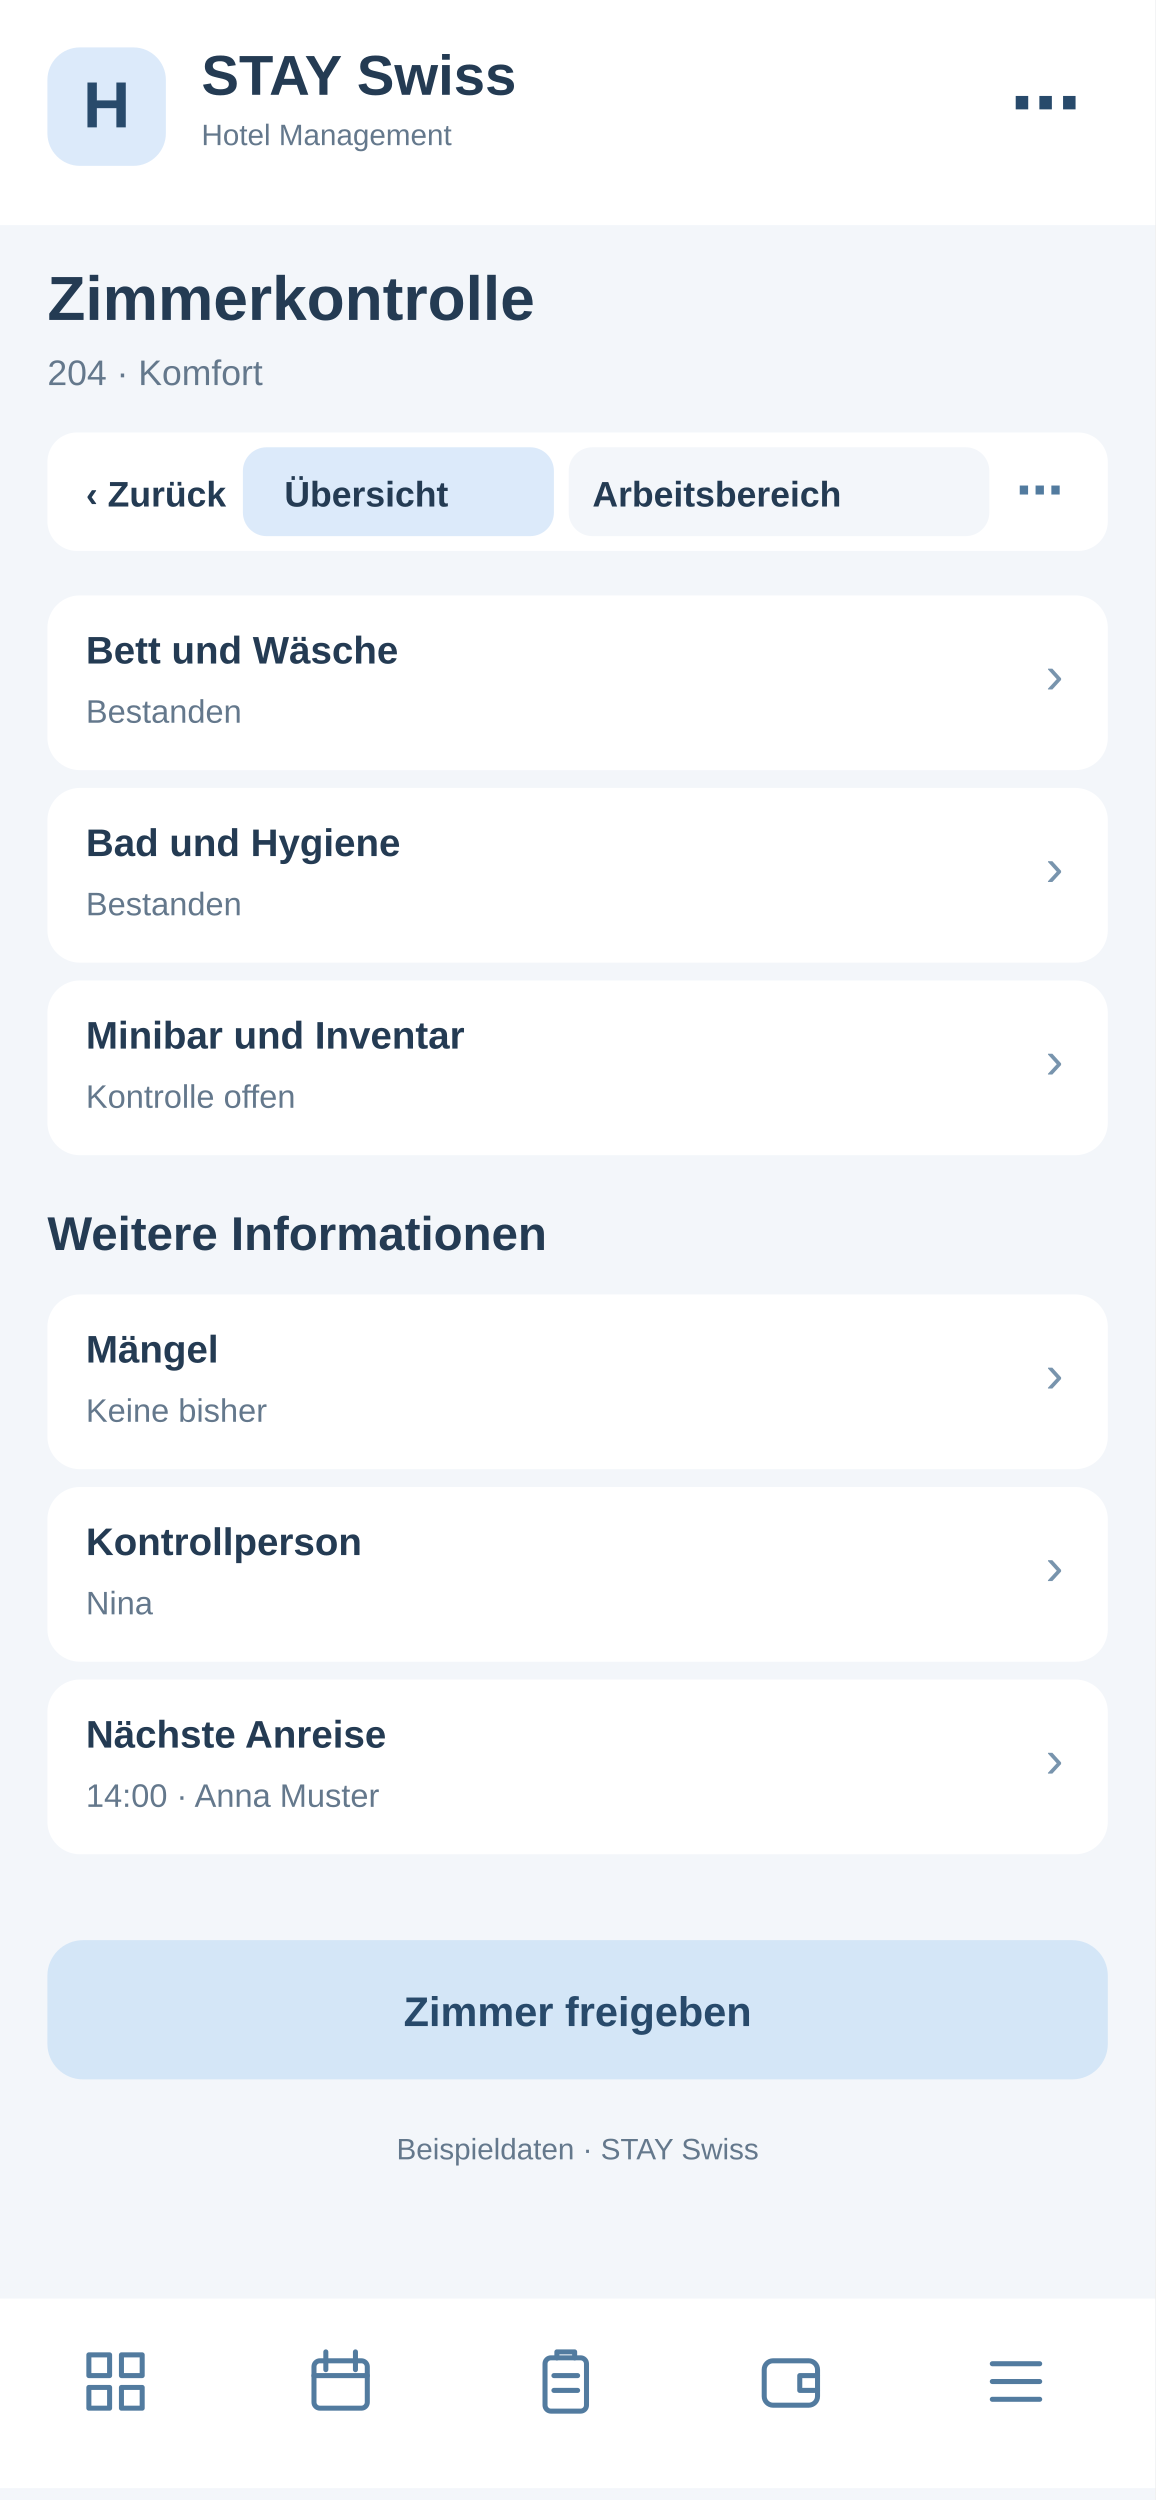
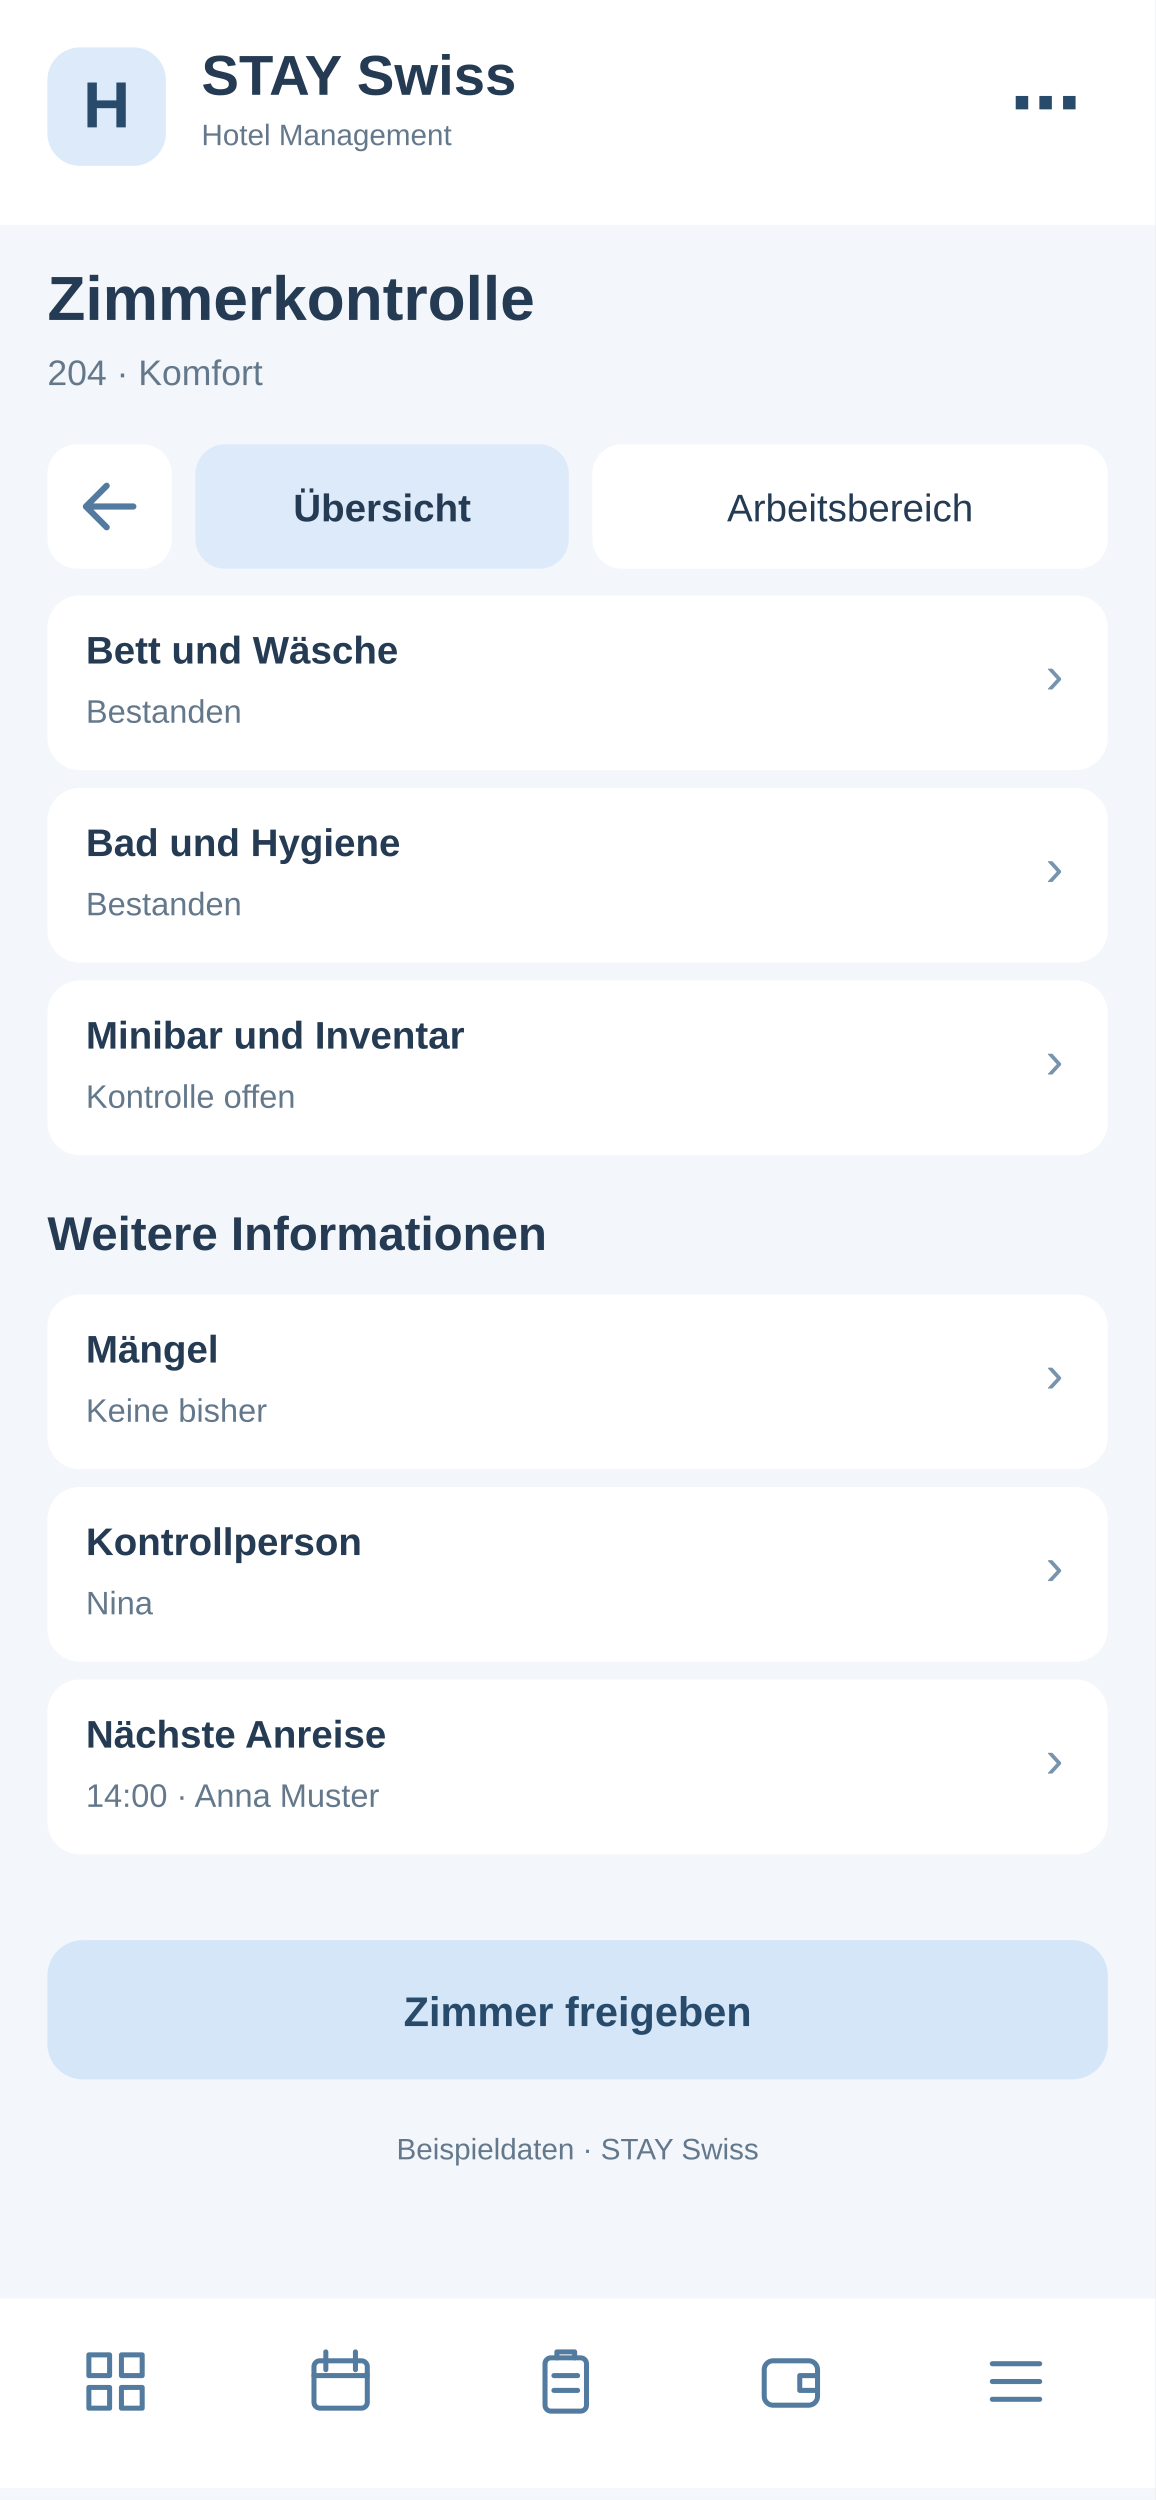
<svg xmlns="http://www.w3.org/2000/svg" width="390" height="844" viewBox="0 0 390 844">
  <style>#workspace-view{display:none}#workspace-view:target{display:inline}#workspace-view:target~#main-view{display:none}a{cursor:pointer}a:hover rect{stroke:#8fb7d8;stroke-width:1}</style>
  <g id="workspace-view">
    <rect x="0" y="0" width="390" height="844" rx="0" fill="#f3f6fa" />
    <rect x="0" y="0" width="390" height="76" rx="0" fill="#fff" />
    <rect x="16" y="16" width="40" height="40" rx="11" fill="#dceafa" />
    <text x="27" y="44" font-family="Arial,sans-serif" font-size="22" font-weight="700" fill="#284a6b">H</text>
    <text x="68" y="32" font-family="Arial,sans-serif" font-size="19" font-weight="700" fill="#243b53">STAY Swiss</text>
    <text x="68" y="49" font-family="Arial,sans-serif" font-size="10" font-weight="400" fill="#243b53">Hotel Management</text>
    <text x="16" y="108" font-family="Arial,sans-serif" font-size="21" font-weight="700" fill="#243b53">Zimmerkontrolle</text>
    <text x="16" y="130" font-family="Arial,sans-serif" font-size="12" font-weight="400" fill="#64788c">Arbeitsbereich · Zimmerkontrolle</text>
    <rect x="16" y="146" width="358" height="40" rx="10" fill="#fff" />
-     <g id="tabs-work">
-       <rect x="78" y="148" width="260" height="36" rx="10" fill="#fff" />
-       <a href="#main-view">
-         <rect x="82" y="151" width="105" height="30" rx="8" fill="#f3f6fa" />
-         <text x="96" y="171" font-family="Arial" font-size="12" font-weight="700" fill="#243b53">Übersicht</text>
-       </a>
-       <a href="#workspace-view">
-         <rect x="192" y="151" width="142" height="30" rx="8" fill="#dceafa" />
-         <text x="200" y="171" font-family="Arial" font-size="12" font-weight="700" fill="#243b53">Arbeitsbereich</text>
-       </a>
-     </g>
    <rect x="16" y="200" width="358" height="560" rx="16" fill="#fff" />
    <text x="30" y="231" font-family="Arial,sans-serif" font-size="19" font-weight="700" fill="#243b53">Arbeitsbereich</text>
    <text x="30" y="249" font-family="Arial,sans-serif" font-size="11" font-weight="400" fill="#64788c">Zimmerkontrolle · Schnellaktionen</text>
    <g tabindex="0">
      <rect x="30" y="265" width="104" height="62" rx="10" fill="#f3f6fa" />
      <rect x="40" y="275" width="22" height="22" rx="6" fill="#dceafa" />
      <path d="M46 284h10m-5-5v10" stroke="#527b9f" stroke-width="1.6" stroke-linecap="round" />
      <text x="40" y="316" font-family="Arial,sans-serif" font-size="11" font-weight="700" fill="#243b53">5 Anfragen</text>
    </g>
    <g tabindex="0">
      <rect x="140" y="265" width="104" height="62" rx="10" fill="#f3f6fa" />
      <rect x="150" y="275" width="22" height="22" rx="6" fill="#dceafa" />
      <path d="M156 284h10m-5-5v10" stroke="#527b9f" stroke-width="1.6" stroke-linecap="round" />
      <text x="150" y="316" font-family="Arial,sans-serif" font-size="11" font-weight="700" fill="#243b53">2 neue</text>
    </g>
    <g tabindex="0">
      <rect x="250" y="265" width="104" height="62" rx="10" fill="#f3f6fa" />
      <rect x="260" y="275" width="22" height="22" rx="6" fill="#dceafa" />
      <path d="M266 284h10m-5-5v10" stroke="#527b9f" stroke-width="1.6" stroke-linecap="round" />
      <text x="260" y="316" font-family="Arial,sans-serif" font-size="11" font-weight="700" fill="#243b53">1 dringend</text>
    </g>
    <rect x="30" y="340" width="100" height="35" rx="8" fill="#f3f6fa" />
    <text x="38" y="362" font-family="Arial,sans-serif" font-size="11" font-weight="400" fill="#243b53">Schnellzugriff</text>
    <rect x="137" y="340" width="96" height="35" rx="8" fill="#dceafa" />
    <text x="145" y="362" font-family="Arial,sans-serif" font-size="11" font-weight="700" fill="#243b53">Einträge · 3</text>
    <rect x="240" y="340" width="96" height="35" rx="8" fill="#f3f6fa" />
    <text x="248" y="362" font-family="Arial,sans-serif" font-size="11" font-weight="400" fill="#243b53">Aufgaben · 2</text>
    <g tabindex="0">
      <rect x="334" y="341" width="31" height="30" rx="7" fill="#e5eef8" />
      <g transform="translate(339,346)" fill="none" stroke="#527b9f" stroke-width="1.8" stroke-linecap="round" stroke-linejoin="round">
        <path d="M5 5l14 14m0-14L5 19" />
      </g>
    </g>
    <rect x="30" y="389" width="200" height="36" rx="8" fill="#f3f6fa" />
    <text x="42" y="411" font-family="Arial,sans-serif" font-size="12" font-weight="400" fill="#64788c">Suche nach Eintrag …</text>
    <g tabindex="0">
      <rect x="239" y="392" width="31" height="30" rx="7" fill="#e5eef8" />
      <g transform="translate(244,397)" fill="none" stroke="#527b9f" stroke-width="1.8" stroke-linecap="round" stroke-linejoin="round">
        <path d="M4 6h16M7 12h10M10 18h4" />
      </g>
    </g>
    <g tabindex="0">
      <rect x="279" y="392" width="31" height="30" rx="7" fill="#e5eef8" />
      <g transform="translate(284,397)" fill="none" stroke="#527b9f" stroke-width="1.8" stroke-linecap="round" stroke-linejoin="round">
        <path d="M12 4v16M4 12h16" />
      </g>
    </g>
    <g tabindex="0">
      <rect x="319" y="392" width="31" height="30" rx="7" fill="#e5eef8" />
      <g transform="translate(324,397)" fill="none" stroke="#527b9f" stroke-width="1.8" stroke-linecap="round" stroke-linejoin="round">
        <path d="M5 12h2m5 0h2m5 0h2" />
      </g>
    </g>
    <rect x="30" y="438" width="330" height="30" rx="7" fill="#e5eef8" />
    <text x="42" y="458" font-family="Arial,sans-serif" font-size="12" font-weight="700" fill="#243b53">Eintrag</text>
    <text x="272" y="458" font-family="Arial,sans-serif" font-size="11" font-weight="700" fill="#243b53">Aktionen</text>
    <rect x="30" y="476" width="330" height="59" rx="8" fill="#f3f6fa" />
    <text x="42" y="498" font-family="Arial,sans-serif" font-size="13" font-weight="700" fill="#243b53">Zimmer 204 · Lara</text>
    <text x="42" y="518" font-family="Arial,sans-serif" font-size="11" font-weight="400" fill="#64788c">Anreise · 14:00</text>
    <g tabindex="0">
      <rect x="284" y="490" width="31" height="30" rx="7" fill="#e5eef8" />
      <g transform="translate(289,495)" fill="none" stroke="#527b9f" stroke-width="1.8" stroke-linecap="round" stroke-linejoin="round">
        <path d="M4 12h16m-7-7l7 7-7 7" />
      </g>
    </g>
    <g tabindex="0">
      <rect x="322" y="490" width="31" height="30" rx="7" fill="#e5eef8" />
      <g transform="translate(327,495)" fill="none" stroke="#527b9f" stroke-width="1.8" stroke-linecap="round" stroke-linejoin="round">
        <path d="M5 12h2m5 0h2m5 0h2" />
      </g>
    </g>
    <rect x="30" y="543" width="330" height="59" rx="8" fill="#fff" />
    <text x="42" y="565" font-family="Arial,sans-serif" font-size="13" font-weight="700" fill="#243b53">Zimmer 301 · Nina</text>
    <text x="42" y="585" font-family="Arial,sans-serif" font-size="11" font-weight="400" fill="#64788c">Prüfung · Heute</text>
    <g tabindex="0">
      <rect x="284" y="557" width="31" height="30" rx="7" fill="#e5eef8" />
      <g transform="translate(289,562)" fill="none" stroke="#527b9f" stroke-width="1.8" stroke-linecap="round" stroke-linejoin="round">
        <path d="M4 12h16m-7-7l7 7-7 7" />
      </g>
    </g>
    <g tabindex="0">
      <rect x="322" y="557" width="31" height="30" rx="7" fill="#e5eef8" />
      <g transform="translate(327,562)" fill="none" stroke="#527b9f" stroke-width="1.8" stroke-linecap="round" stroke-linejoin="round">
        <path d="M5 12h2m5 0h2m5 0h2" />
      </g>
    </g>
    <rect x="30" y="610" width="330" height="59" rx="8" fill="#f3f6fa" />
    <text x="42" y="632" font-family="Arial,sans-serif" font-size="13" font-weight="700" fill="#243b53">Zimmer 101 · Luca</text>
    <text x="42" y="652" font-family="Arial,sans-serif" font-size="11" font-weight="400" fill="#64788c">Freigegeben</text>
    <g tabindex="0">
      <rect x="284" y="624" width="31" height="30" rx="7" fill="#e5eef8" />
      <g transform="translate(289,629)" fill="none" stroke="#527b9f" stroke-width="1.8" stroke-linecap="round" stroke-linejoin="round">
        <path d="M4 12h16m-7-7l7 7-7 7" />
      </g>
    </g>
    <g tabindex="0">
      <rect x="322" y="624" width="31" height="30" rx="7" fill="#e5eef8" />
      <g transform="translate(327,629)" fill="none" stroke="#527b9f" stroke-width="1.8" stroke-linecap="round" stroke-linejoin="round">
        <path d="M5 12h2m5 0h2m5 0h2" />
      </g>
    </g>
    <text x="30" y="708" font-family="Arial,sans-serif" font-size="11" font-weight="400" fill="#64788c">3 Einträge · Seite 1 von 1</text>
    <rect x="227" y="684" width="62" height="33" rx="8" fill="#f3f6fa" />
    <text x="240" y="705" font-family="Arial,sans-serif" font-size="12" font-weight="700" fill="#243b53">PDF</text>
    <rect x="297" y="684" width="62" height="33" rx="8" fill="#f3f6fa" />
    <text x="311" y="705" font-family="Arial,sans-serif" font-size="12" font-weight="700" fill="#243b53">CSV</text>
    <text x="30" y="741" font-family="Arial,sans-serif" font-size="10" font-weight="400" fill="#64788c">Ansicht: Einträge · Beispielwerte</text>
    <rect x="0" y="776" width="390" height="64" fill="#fff" rx="0" />
    <g transform="translate(27,792)" fill="none" stroke="#527b9f" stroke-width="1.7" stroke-linejoin="round" stroke-linecap="round">
      <path d="M3 3h7v7H3zM14 3h7v7h-7zM3 14h7v7H3zM14 14h7v7h-7z" />
    </g>
    <g transform="translate(103,792)" fill="none" stroke="#527b9f" stroke-width="1.7" stroke-linejoin="round" stroke-linecap="round">
      <rect x="3" y="5" width="18" height="16" rx="2" />
      <path d="M7 2v6M17 2v6M3 10h18" />
    </g>
    <g transform="translate(179,792)" fill="none" stroke="#527b9f" stroke-width="1.7" stroke-linejoin="round" stroke-linecap="round">
      <rect x="5" y="4" width="14" height="18" rx="2" />
      <path d="M9 4V2h6v2M8 10h8M8 15h8" />
    </g>
    <g transform="translate(255,792)" fill="none" stroke="#527b9f" stroke-width="1.7" stroke-linejoin="round" stroke-linecap="round">
      <rect x="3" y="5" width="18" height="15" rx="3" />
      <path d="M21 10h-6v5h6" />
    </g>
    <g transform="translate(331,792)" fill="none" stroke="#527b9f" stroke-width="1.7" stroke-linejoin="round" stroke-linecap="round">
      <path d="M4 6h16M4 12h16M4 18h16" />
+     </g>
+     <g id="navigation-work">
+       <a href="#main-view">
+         <rect x="16" y="150" width="42" height="42" rx="10" fill="#fff" />
+         <g transform="translate(27,161)" stroke="#527b9f" stroke-width="2.1" stroke-linecap="round" stroke-linejoin="round" fill="none">
+           <path d="M18 10H2m0 0l7-7m-7 7l7 7" />
+         </g>
+       </a>
+       <a href="#main-view">
+         <rect x="66" y="150" width="126" height="42" rx="10" fill="#fff" />
+         <text x="129" y="176" text-anchor="middle" font-family="Arial,sans-serif" font-size="13" font-weight="500" fill="#243b53">Übersicht</text>
+       </a>
+       <a href="#workspace-view">
+         <rect x="200" y="150" width="174" height="42" rx="10" fill="#dceafa" />
+         <text x="287" y="176" text-anchor="middle" font-family="Arial,sans-serif" font-size="13" font-weight="700" fill="#243b53">Arbeitsbereich</text>
+       </a>
    </g>
  </g>
  <g id="main-view">
    <rect x="0" y="0" width="390" height="844" fill="#f3f6fa" rx="0" />
    <rect x="0" y="0" width="390" height="76" fill="#fff" rx="0" />
    <rect x="16" y="16" width="40" height="40" fill="#dceafa" rx="11" />
    <text x="36" y="43" font-family="Arial,sans-serif" font-size="22" font-weight="700" fill="#284a6b" text-anchor="middle">H</text>
    <text x="68" y="32" font-family="Arial,sans-serif" font-size="19" font-weight="700" fill="#243b53" text-anchor="start">STAY Swiss</text>
    <text x="68" y="49" font-family="Arial,sans-serif" font-size="10" font-weight="400" fill="#64788c" text-anchor="start">Hotel Management</text>
    <text x="365" y="43" font-family="Arial,sans-serif" font-size="24" font-weight="700" fill="#284a6b" text-anchor="end">⋯</text>
    <text x="16" y="108" font-family="Arial,sans-serif" font-size="21" font-weight="700" fill="#243b53" text-anchor="start">Zimmerkontrolle</text>
    <text x="16" y="130" font-family="Arial,sans-serif" font-size="12" font-weight="400" fill="#64788c" text-anchor="start">204 · Komfort</text>
-     <rect x="16" y="146" width="358" height="40" fill="#fff" rx="10" />
-     <text x="29" y="171" font-family="Arial,sans-serif" font-size="12" font-weight="700" fill="#243b53" text-anchor="start">‹  Zurück</text>
-     <text x="359" y="171" font-family="Arial,sans-serif" font-size="16" font-weight="700" fill="#527b9f" text-anchor="end">⌕   ⋯</text>
    <rect x="16" y="201" width="358" height="59" fill="#fff" rx="11" />
    <text x="29" y="224" font-family="Arial,sans-serif" font-size="13" font-weight="700" fill="#243b53" text-anchor="start">Bett und Wäsche</text>
    <text x="29" y="244" font-family="Arial,sans-serif" font-size="11" font-weight="400" fill="#64788c" text-anchor="start">Bestanden</text>
    <text x="359" y="234" font-family="Arial,sans-serif" font-size="18" font-weight="400" fill="#7894ad" text-anchor="end">›</text>
    <rect x="16" y="266" width="358" height="59" fill="#fff" rx="11" />
    <text x="29" y="289" font-family="Arial,sans-serif" font-size="13" font-weight="700" fill="#243b53" text-anchor="start">Bad und Hygiene</text>
    <text x="29" y="309" font-family="Arial,sans-serif" font-size="11" font-weight="400" fill="#64788c" text-anchor="start">Bestanden</text>
    <text x="359" y="299" font-family="Arial,sans-serif" font-size="18" font-weight="400" fill="#7894ad" text-anchor="end">›</text>
    <rect x="16" y="331" width="358" height="59" fill="#fff" rx="11" />
    <text x="29" y="354" font-family="Arial,sans-serif" font-size="13" font-weight="700" fill="#243b53" text-anchor="start">Minibar und Inventar</text>
    <text x="29" y="374" font-family="Arial,sans-serif" font-size="11" font-weight="400" fill="#64788c" text-anchor="start">Kontrolle offen</text>
    <text x="359" y="364" font-family="Arial,sans-serif" font-size="18" font-weight="400" fill="#7894ad" text-anchor="end">›</text>
    <text x="16" y="422" font-family="Arial,sans-serif" font-size="16" font-weight="700" fill="#243b53" text-anchor="start">Weitere Informationen</text>
    <rect x="16" y="437" width="358" height="59" fill="#fff" rx="11" />
    <text x="29" y="460" font-family="Arial,sans-serif" font-size="13" font-weight="700" fill="#243b53" text-anchor="start">Mängel</text>
    <text x="29" y="480" font-family="Arial,sans-serif" font-size="11" font-weight="400" fill="#64788c" text-anchor="start">Keine bisher</text>
    <text x="359" y="470" font-family="Arial,sans-serif" font-size="18" font-weight="400" fill="#7894ad" text-anchor="end">›</text>
    <rect x="16" y="502" width="358" height="59" fill="#fff" rx="11" />
    <text x="29" y="525" font-family="Arial,sans-serif" font-size="13" font-weight="700" fill="#243b53" text-anchor="start">Kontrollperson</text>
    <text x="29" y="545" font-family="Arial,sans-serif" font-size="11" font-weight="400" fill="#64788c" text-anchor="start">Nina</text>
    <text x="359" y="535" font-family="Arial,sans-serif" font-size="18" font-weight="400" fill="#7894ad" text-anchor="end">›</text>
    <rect x="16" y="567" width="358" height="59" fill="#fff" rx="11" />
    <text x="29" y="590" font-family="Arial,sans-serif" font-size="13" font-weight="700" fill="#243b53" text-anchor="start">Nächste Anreise</text>
    <text x="29" y="610" font-family="Arial,sans-serif" font-size="11" font-weight="400" fill="#64788c" text-anchor="start">14:00 · Anna Muster</text>
    <text x="359" y="600" font-family="Arial,sans-serif" font-size="18" font-weight="400" fill="#7894ad" text-anchor="end">›</text>
    <rect x="16" y="655" width="358" height="47" fill="#d4e6f7" rx="12" />
    <text x="195" y="684" font-family="Arial,sans-serif" font-size="14" font-weight="700" fill="#284a6b" text-anchor="middle">Zimmer freigeben</text>
    <text x="195" y="729" font-family="Arial,sans-serif" font-size="10" font-weight="400" fill="#64788c" text-anchor="middle">Beispieldaten · STAY Swiss</text>
    <rect x="0" y="776" width="390" height="64" fill="#fff" rx="0" />
    <g transform="translate(27,792)" fill="none" stroke="#527b9f" stroke-width="1.7" stroke-linejoin="round" stroke-linecap="round">
      <path d="M3 3h7v7H3zM14 3h7v7h-7zM3 14h7v7H3zM14 14h7v7h-7z" />
    </g>
    <g transform="translate(103,792)" fill="none" stroke="#527b9f" stroke-width="1.7" stroke-linejoin="round" stroke-linecap="round">
      <rect x="3" y="5" width="18" height="16" rx="2" />
      <path d="M7 2v6M17 2v6M3 10h18" />
    </g>
    <g transform="translate(179,792)" fill="none" stroke="#527b9f" stroke-width="1.7" stroke-linejoin="round" stroke-linecap="round">
      <rect x="5" y="4" width="14" height="18" rx="2" />
      <path d="M9 4V2h6v2M8 10h8M8 15h8" />
    </g>
    <g transform="translate(255,792)" fill="none" stroke="#527b9f" stroke-width="1.7" stroke-linejoin="round" stroke-linecap="round">
      <rect x="3" y="5" width="18" height="15" rx="3" />
      <path d="M21 10h-6v5h6" />
    </g>
    <g transform="translate(331,792)" fill="none" stroke="#527b9f" stroke-width="1.7" stroke-linejoin="round" stroke-linecap="round">
      <path d="M4 6h16M4 12h16M4 18h16" />
    </g>
-     <g id="tabs-main">
-       <rect x="78" y="148" width="260" height="36" rx="10" fill="#fff" />
+     <g id="navigation-main">
+       <a href="../01-dashboard.svg">
+         <rect x="16" y="150" width="42" height="42" rx="10" fill="#fff" />
+         <g transform="translate(27,161)" stroke="#527b9f" stroke-width="2.1" stroke-linecap="round" stroke-linejoin="round" fill="none">
+           <path d="M18 10H2m0 0l7-7m-7 7l7 7" />
+         </g>
+       </a>
      <a href="#main-view">
-         <rect x="82" y="151" width="105" height="30" rx="8" fill="#dceafa" />
-         <text x="96" y="171" font-family="Arial" font-size="12" font-weight="700" fill="#243b53">Übersicht</text>
+         <rect x="66" y="150" width="126" height="42" rx="10" fill="#dceafa" />
+         <text x="129" y="176" text-anchor="middle" font-family="Arial,sans-serif" font-size="13" font-weight="700" fill="#243b53">Übersicht</text>
      </a>
      <a href="#workspace-view">
-         <rect x="192" y="151" width="142" height="30" rx="8" fill="#f3f6fa" />
-         <text x="200" y="171" font-family="Arial" font-size="12" font-weight="700" fill="#243b53">Arbeitsbereich</text>
+         <rect x="200" y="150" width="174" height="42" rx="10" fill="#fff" />
+         <text x="287" y="176" text-anchor="middle" font-family="Arial,sans-serif" font-size="13" font-weight="500" fill="#243b53">Arbeitsbereich</text>
      </a>
    </g>
  </g>
</svg>
